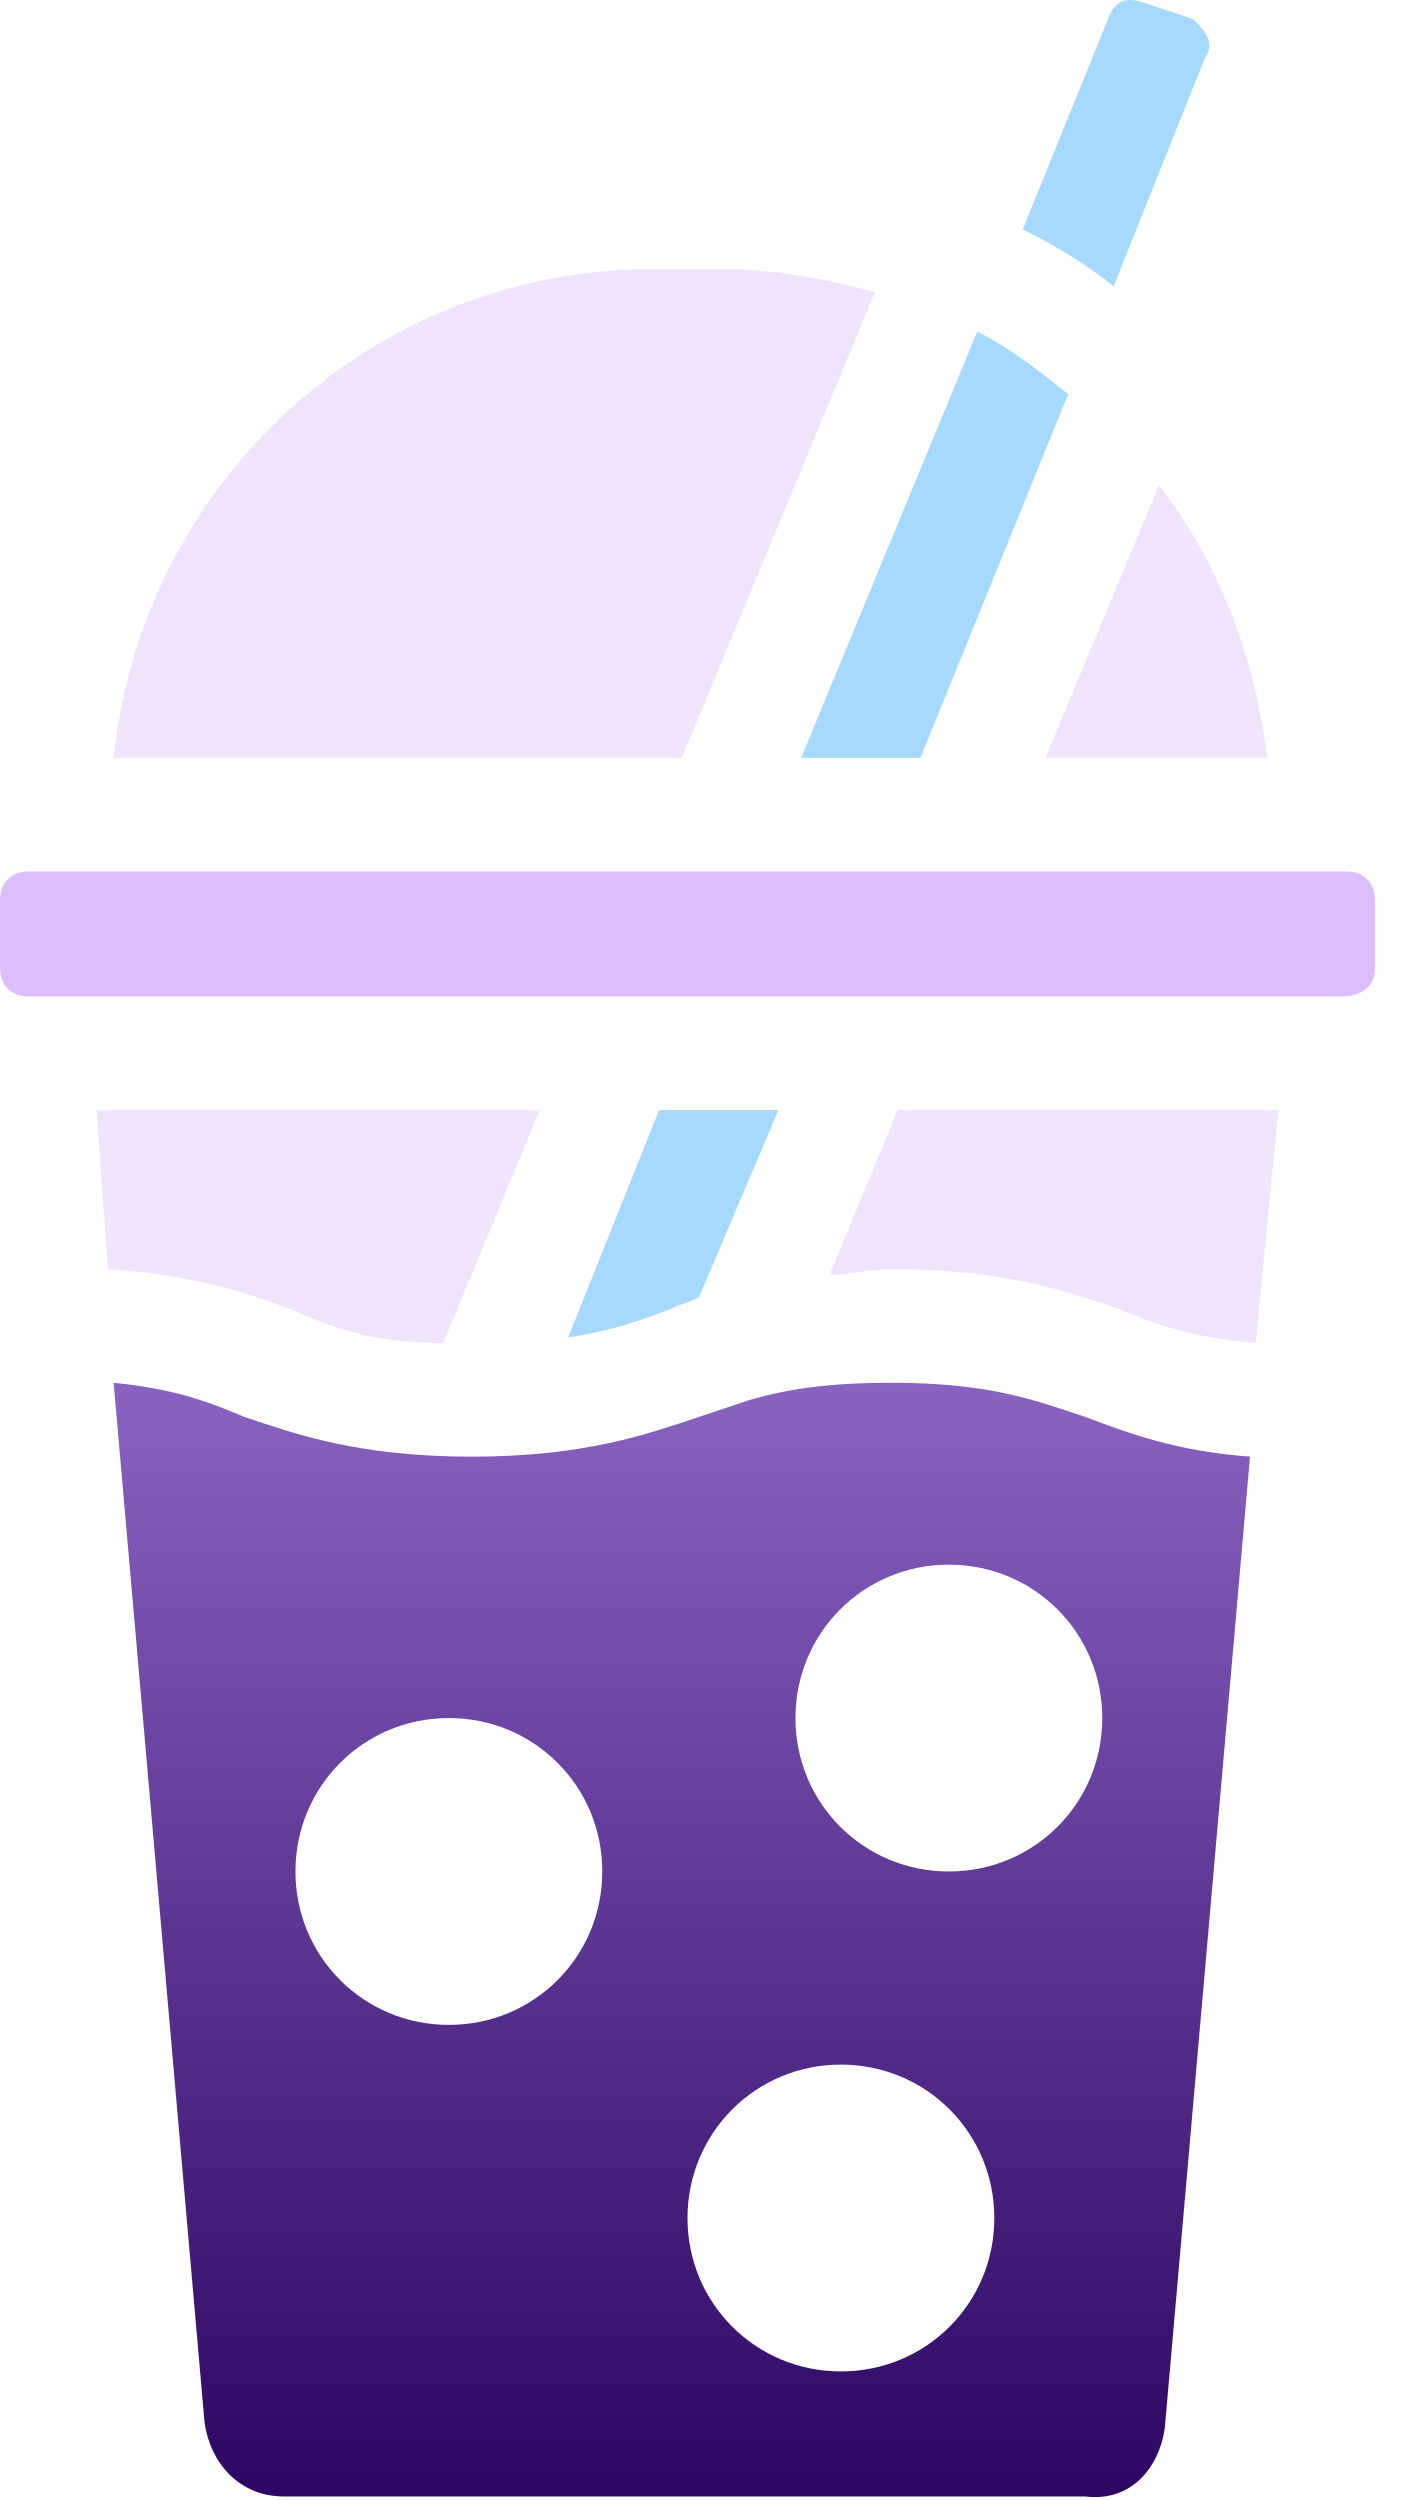
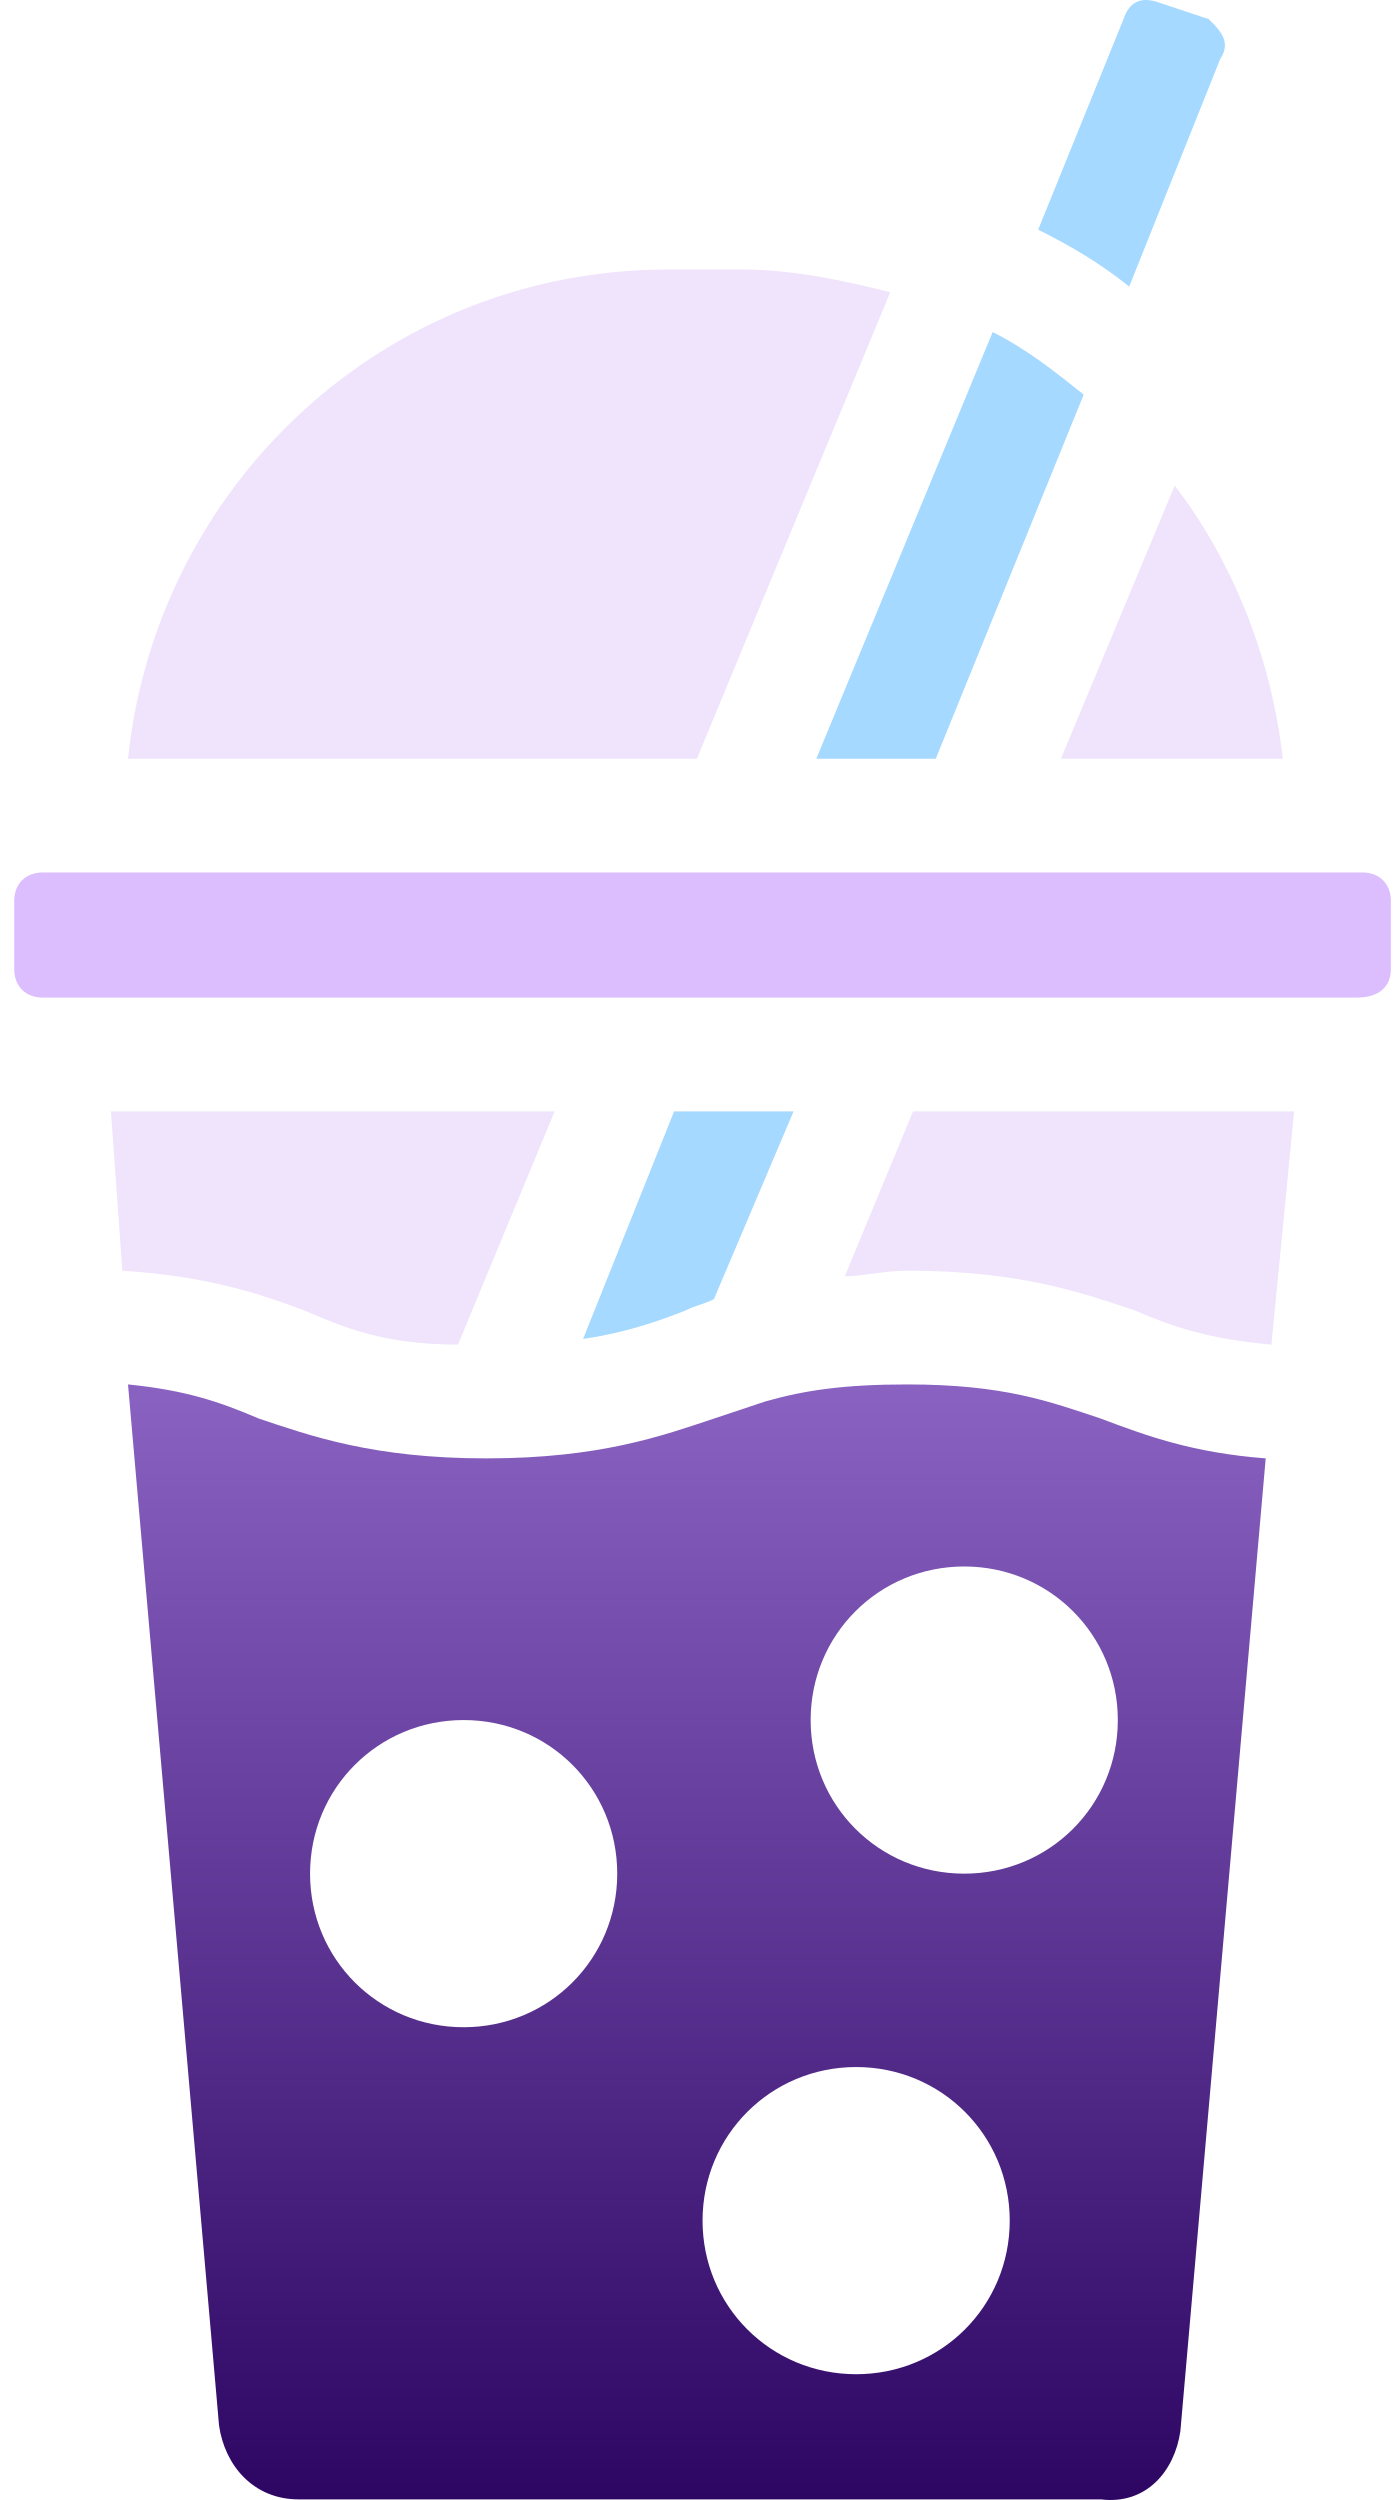
- <svg xmlns="http://www.w3.org/2000/svg" width="25" height="44" viewBox="0 0 25 44" fill="none">
-   <path d="M24.2 17.038V15.838C24.2 15.537 24 15.338 23.7 15.338H0.5C0.2 15.338 0 15.537 0 15.838V17.038C0 17.337 0.2 17.538 0.5 17.538H10.9H15.1H23.6C24 17.538 24.2 17.337 24.2 17.038Z" fill="#DCBEFF" />
-   <path d="M14.1 13.338H16.2L18.8 6.937C18.3 6.537 17.8 6.137 17.2 5.837L14.1 13.338Z" fill="#A5D9FF" />
-   <path d="M18.4 13.338H22.3C22.1 11.537 21.4 9.838 20.4 8.538L18.4 13.338Z" fill="#EFE4FC" />
-   <path d="M11.5 4.737C6.5 4.737 2.5 8.537 2 13.338H12L15.4 5.138C14.6 4.938 13.7 4.737 12.8 4.737H11.5Z" fill="#EFE4FC" />
-   <path d="M21 0.338L20.1 0.037C19.8 -0.062 19.6 0.038 19.5 0.338L18 4.037C18.6 4.338 19.1 4.638 19.6 5.037L21.2 1.038C21.4 0.738 21.2 0.537 21 0.338Z" fill="#A5D9FF" />
-   <path d="M20.5 42.737L22 25.637C20.7 25.538 19.9 25.238 19.1 24.938C18.2 24.637 17.4 24.337 15.7 24.337C14.6 24.337 13.9 24.438 13.2 24.637C12.9 24.738 12.6 24.837 12.3 24.938C11.4 25.238 10.3 25.637 8.3 25.637C6.3 25.637 5.2 25.238 4.3 24.938C3.6 24.637 3 24.438 2 24.337L3.6 42.638C3.7 43.337 4.2 43.938 5 43.938H19.1C19.9 44.038 20.4 43.438 20.5 42.737ZM7.9 35.638C6.4 35.638 5.2 34.438 5.2 32.938C5.2 31.438 6.4 30.238 7.9 30.238C9.4 30.238 10.6 31.438 10.6 32.938C10.6 34.438 9.4 35.638 7.9 35.638ZM14.8 41.737C13.3 41.737 12.1 40.538 12.1 39.038C12.1 37.538 13.3 36.337 14.8 36.337C16.3 36.337 17.5 37.538 17.5 39.038C17.5 40.538 16.3 41.737 14.8 41.737ZM16.7 32.938C15.2 32.938 14 31.738 14 30.238C14 28.738 15.2 27.538 16.7 27.538C18.2 27.538 19.4 28.738 19.4 30.238C19.4 31.738 18.2 32.938 16.7 32.938Z" fill="url(#paint0_linear_1124_34)" />
-   <path d="M7.8 23.637L9.5 19.538H1.7L1.9 22.337C3.4 22.438 4.3 22.738 5.1 23.038C5.8 23.337 6.5 23.637 7.8 23.637Z" fill="#EFE4FC" />
-   <path d="M13.7 19.538H11.6L10 23.538C10.7 23.438 11.3 23.238 11.8 23.038C12 22.938 12.1 22.938 12.3 22.837L13.7 19.538Z" fill="#A5D9FF" />
-   <path d="M22.5 19.538H15.8L14.6 22.438C14.9 22.438 15.3 22.337 15.7 22.337C17.7 22.337 18.8 22.738 19.7 23.038C20.4 23.337 21 23.538 22.1 23.637L22.5 19.538Z" fill="#EFE4FC" />
+ <svg xmlns="http://www.w3.org/2000/svg" width="52" height="93" viewBox="0 0 52 93" fill="none">
+   <path d="M51.74 36.053V33.514C51.74 32.879 51.317 32.456 50.682 32.456H1.588C0.953 32.456 0.53 32.879 0.53 33.514V36.053C0.53 36.688 0.953 37.111 1.588 37.111H23.596H32.483H50.47C51.317 37.111 51.74 36.688 51.74 36.053Z" fill="#DCBEFF" />
+   <path d="M43.91 90.438L47.084 54.252C44.334 54.04 42.641 53.406 40.948 52.771C39.043 52.136 37.35 51.501 33.753 51.501C31.425 51.501 29.944 51.713 28.463 52.136C27.828 52.347 27.193 52.559 26.558 52.771C24.654 53.406 22.326 54.252 18.094 54.252C13.861 54.252 11.534 53.406 9.629 52.771C8.148 52.136 6.878 51.713 4.762 51.501L8.148 90.226C8.36 91.707 9.418 92.977 11.111 92.977H40.948C42.641 93.188 43.699 91.919 43.91 90.438ZM17.247 75.413C14.073 75.413 11.534 72.874 11.534 69.7C11.534 66.525 14.073 63.986 17.247 63.986C20.422 63.986 22.961 66.525 22.961 69.7C22.961 72.874 20.422 75.413 17.247 75.413ZM31.849 88.321C28.674 88.321 26.135 85.782 26.135 82.608C26.135 79.434 28.674 76.894 31.849 76.894C35.023 76.894 37.562 79.434 37.562 82.608C37.562 85.782 35.023 88.321 31.849 88.321ZM35.869 69.7C32.695 69.7 30.156 67.16 30.156 63.986C30.156 60.812 32.695 58.273 35.869 58.273C39.043 58.273 41.583 60.812 41.583 63.986C41.583 67.16 39.043 69.7 35.869 69.7Z" fill="url(#paint0_linear_1124_34)" />
+   <path d="M30.367 28.224H34.811L40.313 14.681C39.255 13.834 38.197 12.988 36.927 12.353L30.367 28.224Z" fill="#A5D9FF" />
+   <path d="M44.968 0.714L43.064 0.079C42.429 -0.132 42.006 0.079 41.794 0.714L38.62 8.544C39.89 9.179 40.948 9.813 42.006 10.66L45.392 2.195C45.815 1.561 45.392 1.137 44.968 0.714Z" fill="#A5D9FF" />
+   <path d="M29.521 41.344H25.077L21.691 49.808C23.172 49.596 24.442 49.173 25.5 48.75C25.923 48.538 26.135 48.538 26.558 48.327L29.521 41.344Z" fill="#A5D9FF" />
+   <path d="M39.467 28.224H47.719C47.296 24.415 45.815 20.817 43.699 18.066L39.467 28.224Z" fill="#EFE4FC" />
+   <path d="M24.865 10.025C14.285 10.025 5.82 18.066 4.762 28.224H25.923L33.118 10.871C31.425 10.448 29.521 10.025 27.616 10.025H24.865Z" fill="#EFE4FC" />
+   <path d="M17.036 50.02L20.633 41.344H4.127L4.551 47.269C7.725 47.48 9.629 48.115 11.322 48.75C12.803 49.385 14.285 50.02 17.036 50.02Z" fill="#EFE4FC" />
+   <path d="M48.143 41.344H33.965L31.425 47.48C32.06 47.48 32.907 47.269 33.753 47.269C37.985 47.269 40.313 48.115 42.217 48.75C43.699 49.385 44.968 49.808 47.296 50.02L48.143 41.344Z" fill="#EFE4FC" />
  <defs>
-     <linearGradient id="paint0_linear_1124_34" x1="12" y1="24.337" x2="12" y2="43.948" gradientUnits="userSpaceOnUse">
+     <linearGradient id="paint0_linear_1124_34" x1="25.923" y1="51.501" x2="25.923" y2="93" gradientUnits="userSpaceOnUse">
      <stop stop-color="#8A62C2" />
      <stop offset="1" stop-color="#2D0663" />
    </linearGradient>
  </defs>
</svg>
